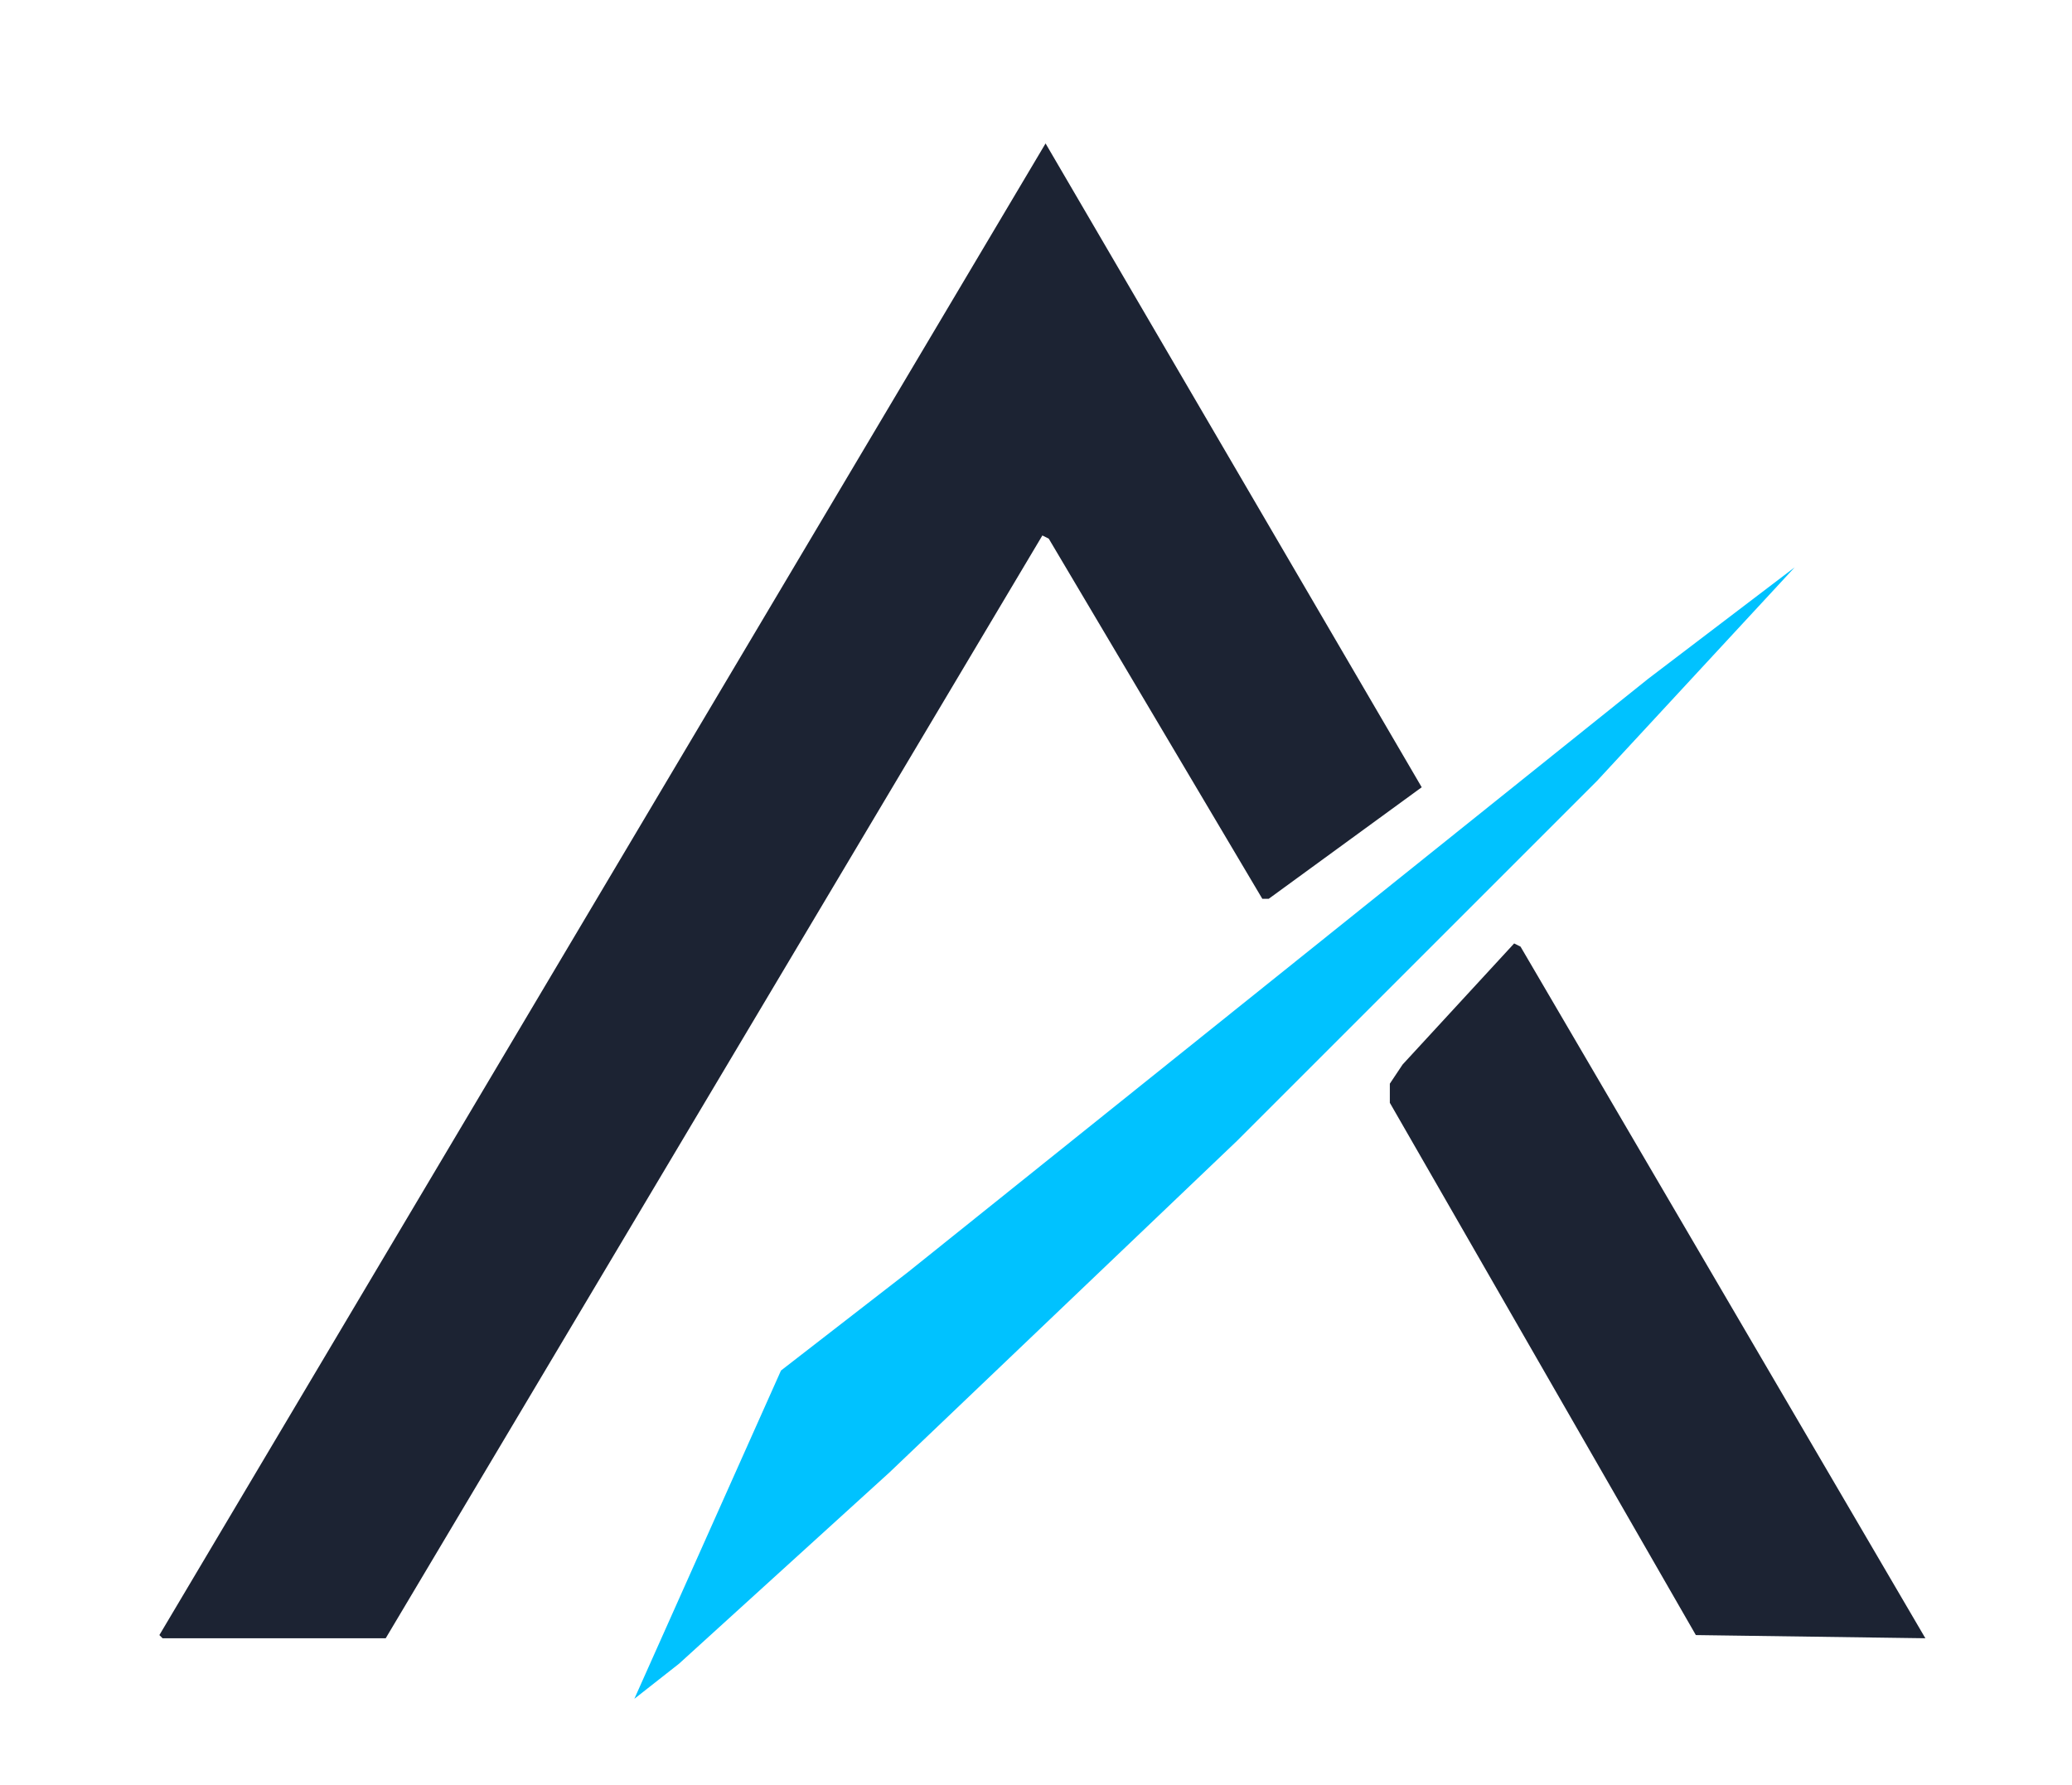
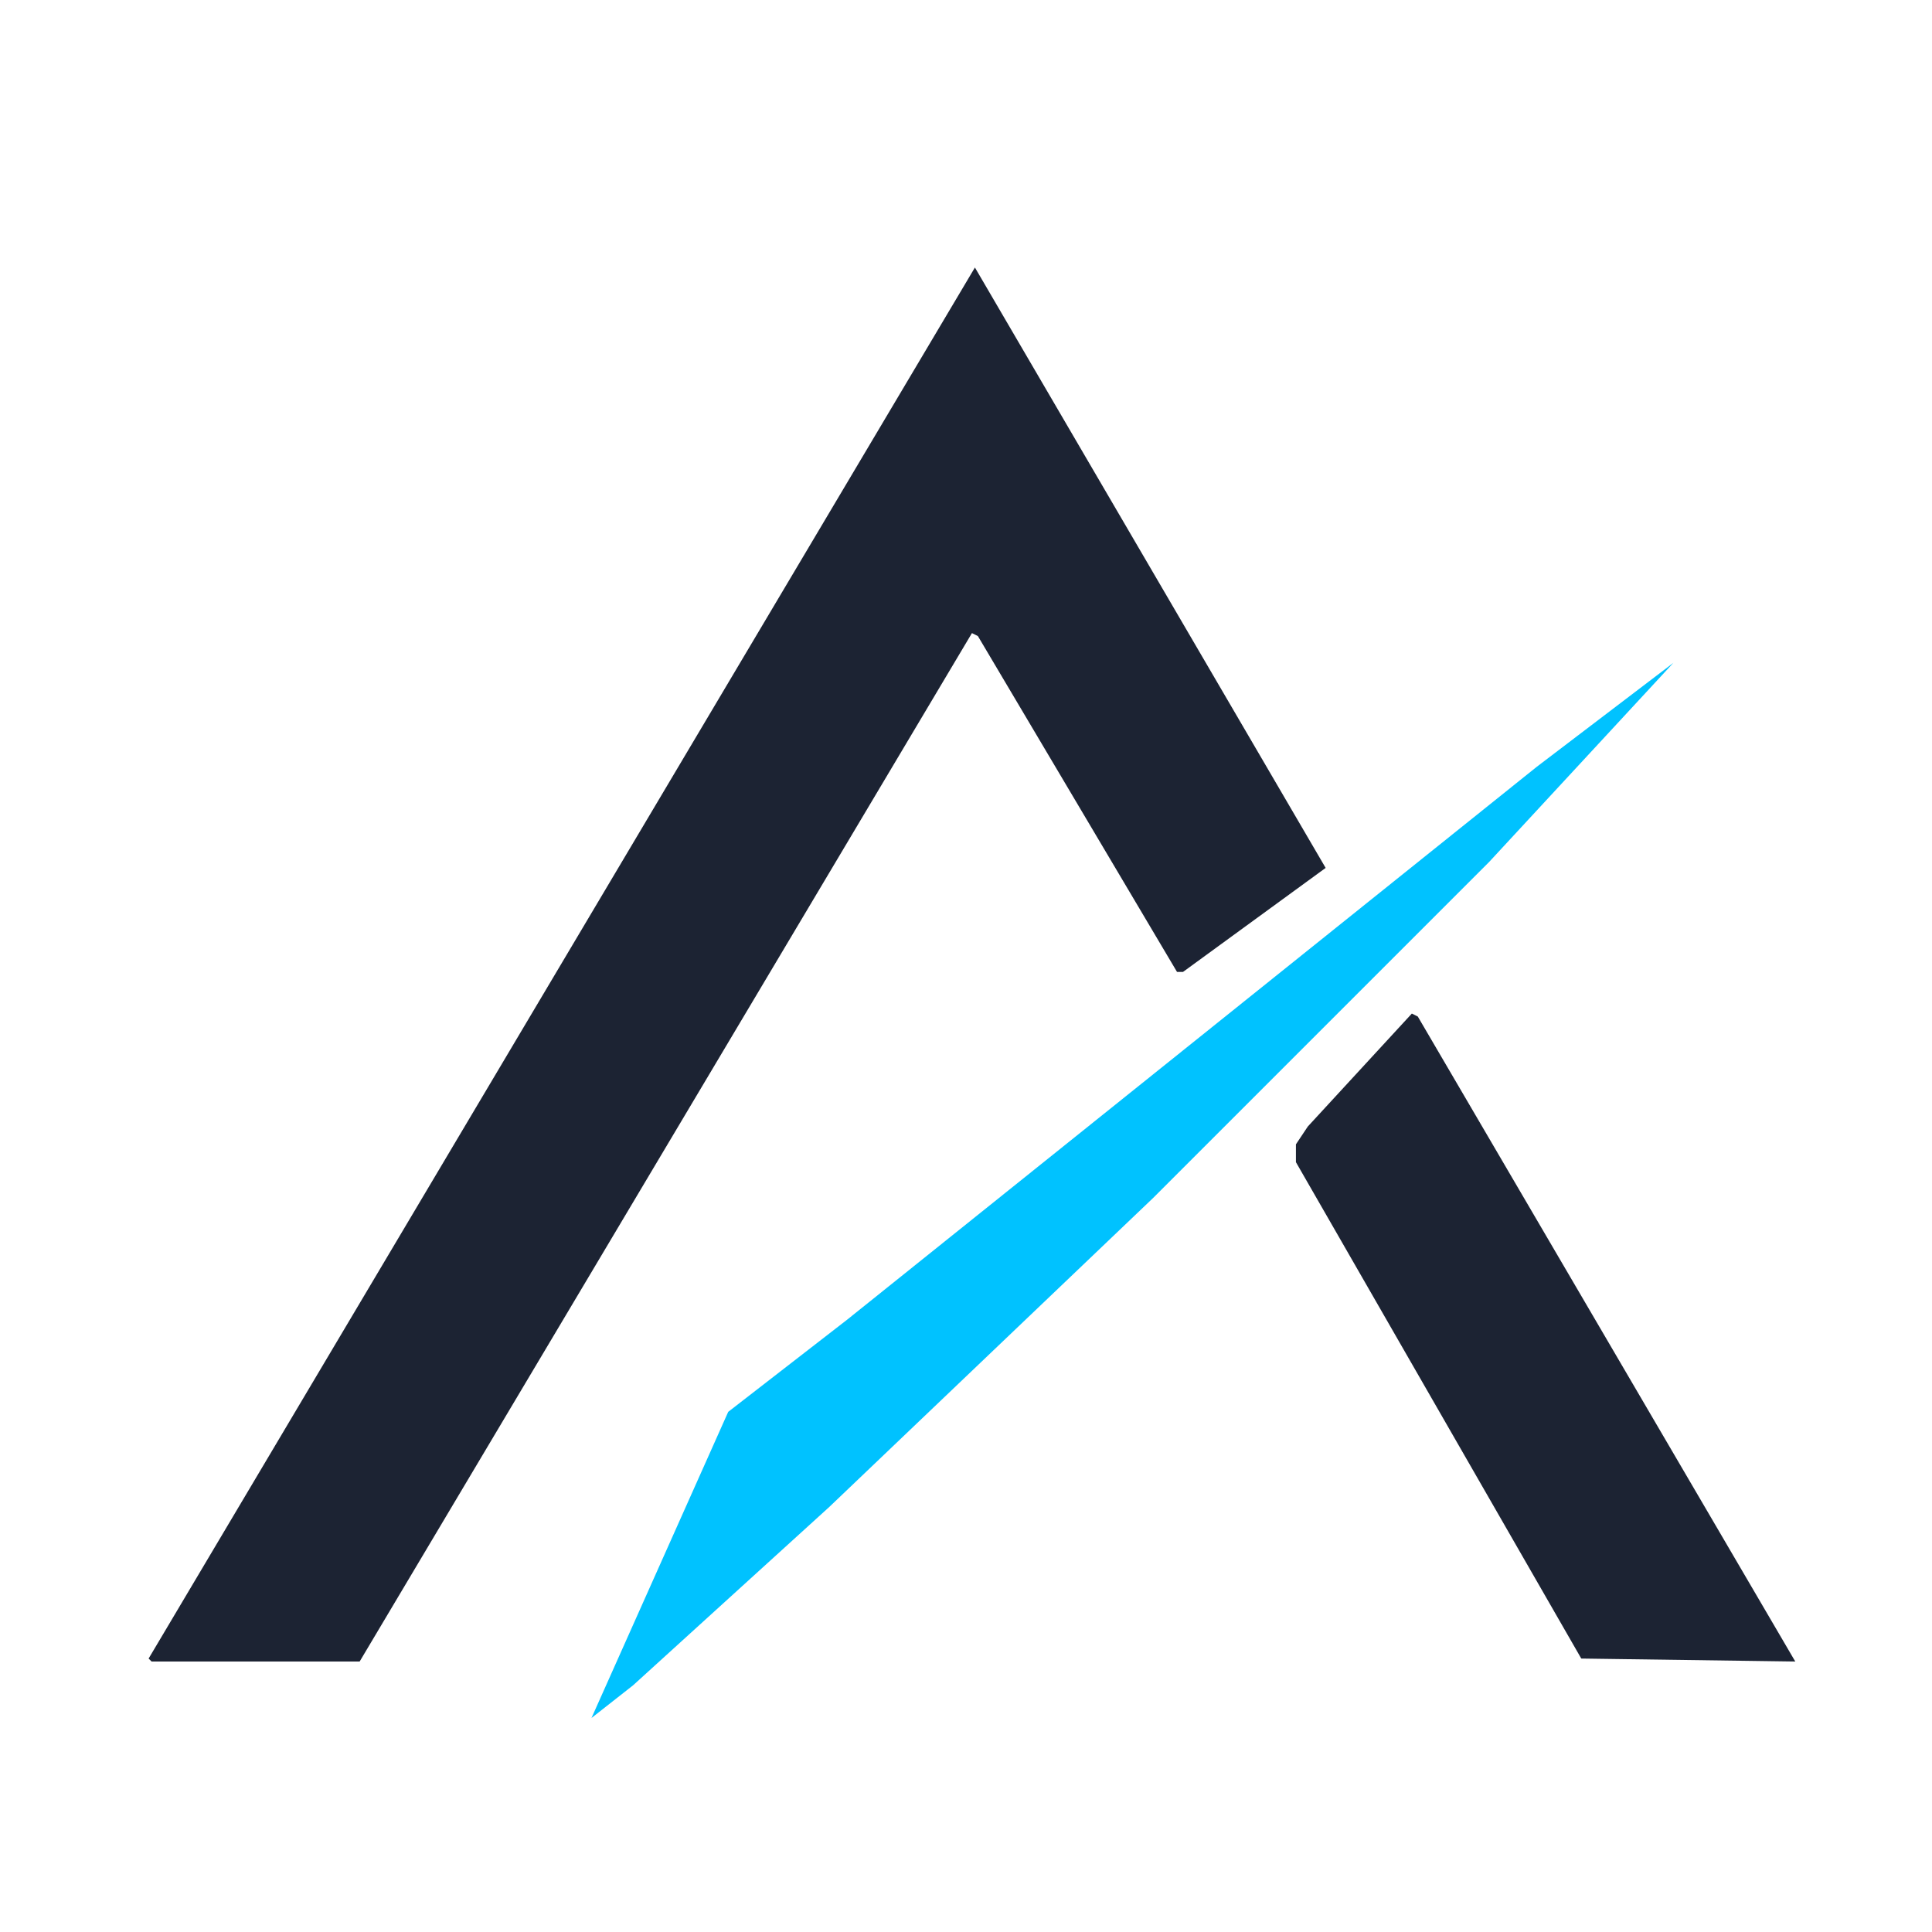
- <svg xmlns="http://www.w3.org/2000/svg" width="650" height="560" viewBox="300 230 650 560" fill="none" role="img" aria-labelledby="title desc">
+ <svg xmlns="http://www.w3.org/2000/svg" width="650" height="650" viewBox="300 185 650 650" fill="none" role="img" aria-labelledby="title desc">
  <g id="aegrix-isotipo" fill-rule="evenodd">
    <path d="M 775 526 L 740 564 L 736 570 L 736 576 L 832 743 L 904 744 L 777 527 Z              M 628 275 L 350 743 L 351 744 L 421 744 L 627 398 L 629 399 L 696 512 L 698 512 L 746 477 Z" fill="#1C2333" />
    <path d="M 863 408 L 817 443 L 585 629 L 545 660 L 499 763 L 513 752 L 579 692 L 688 588 L 801 475 Z" fill="#00C2FF" />
  </g>
</svg>
